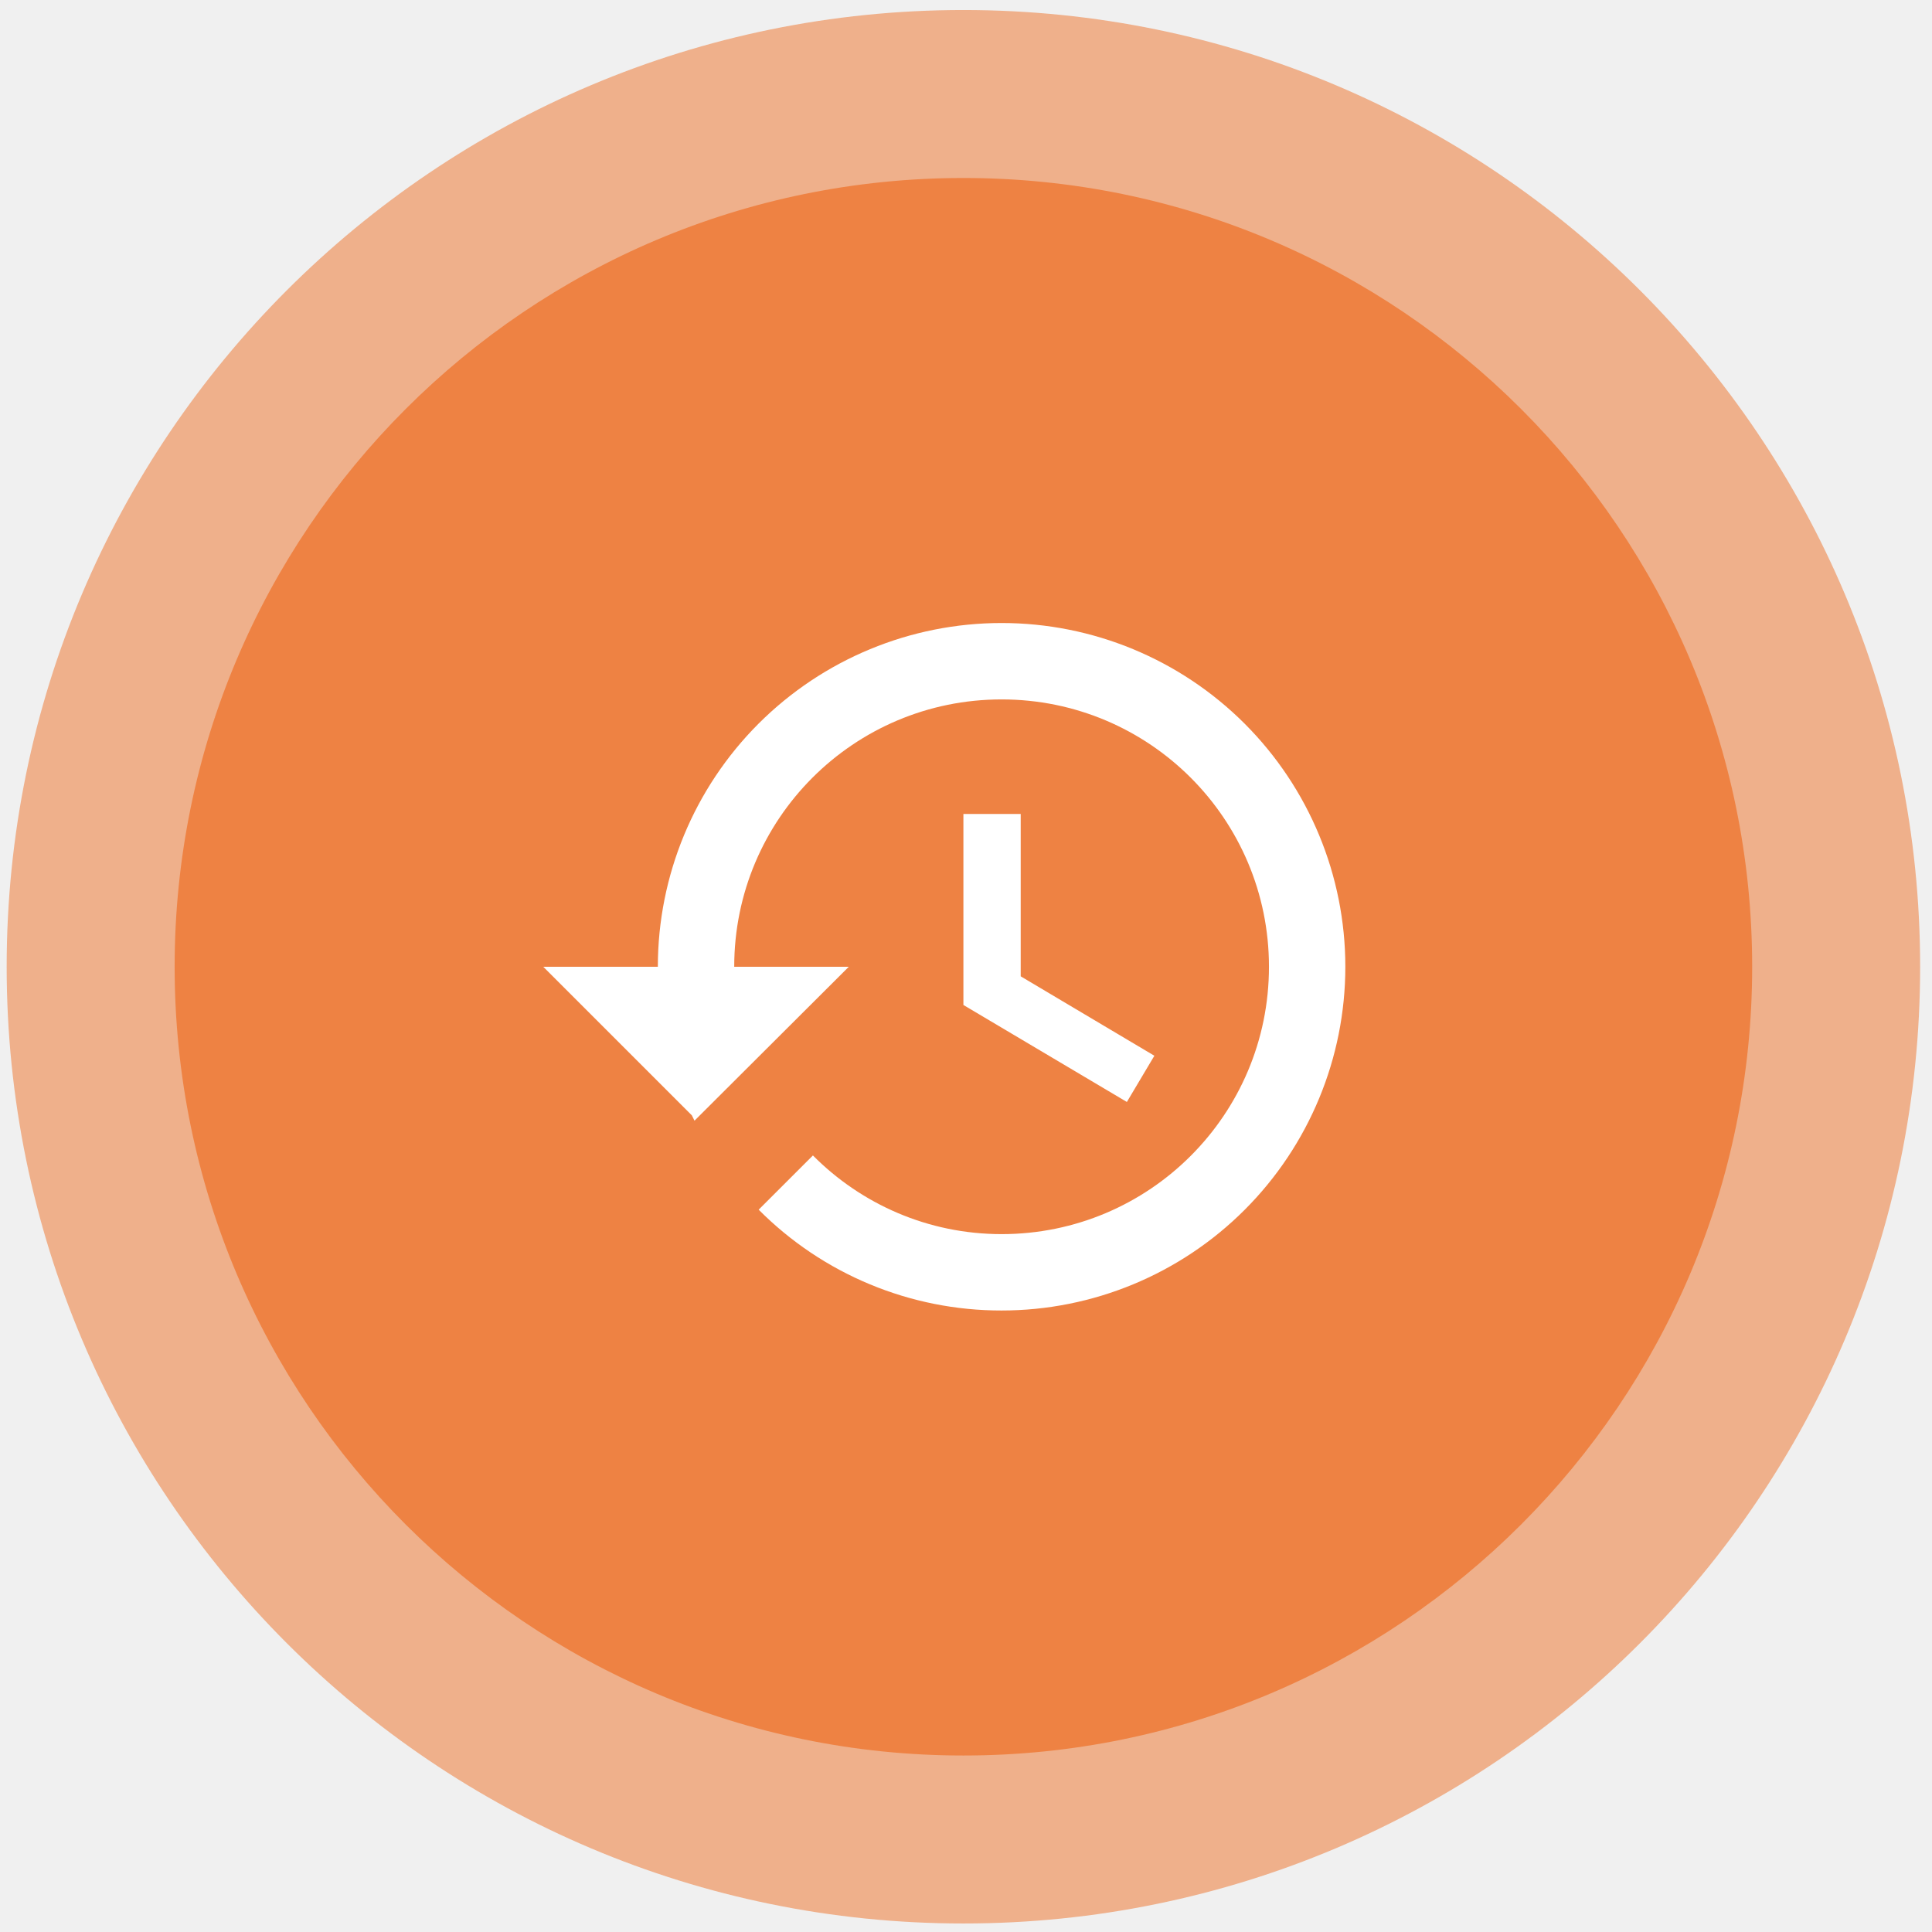
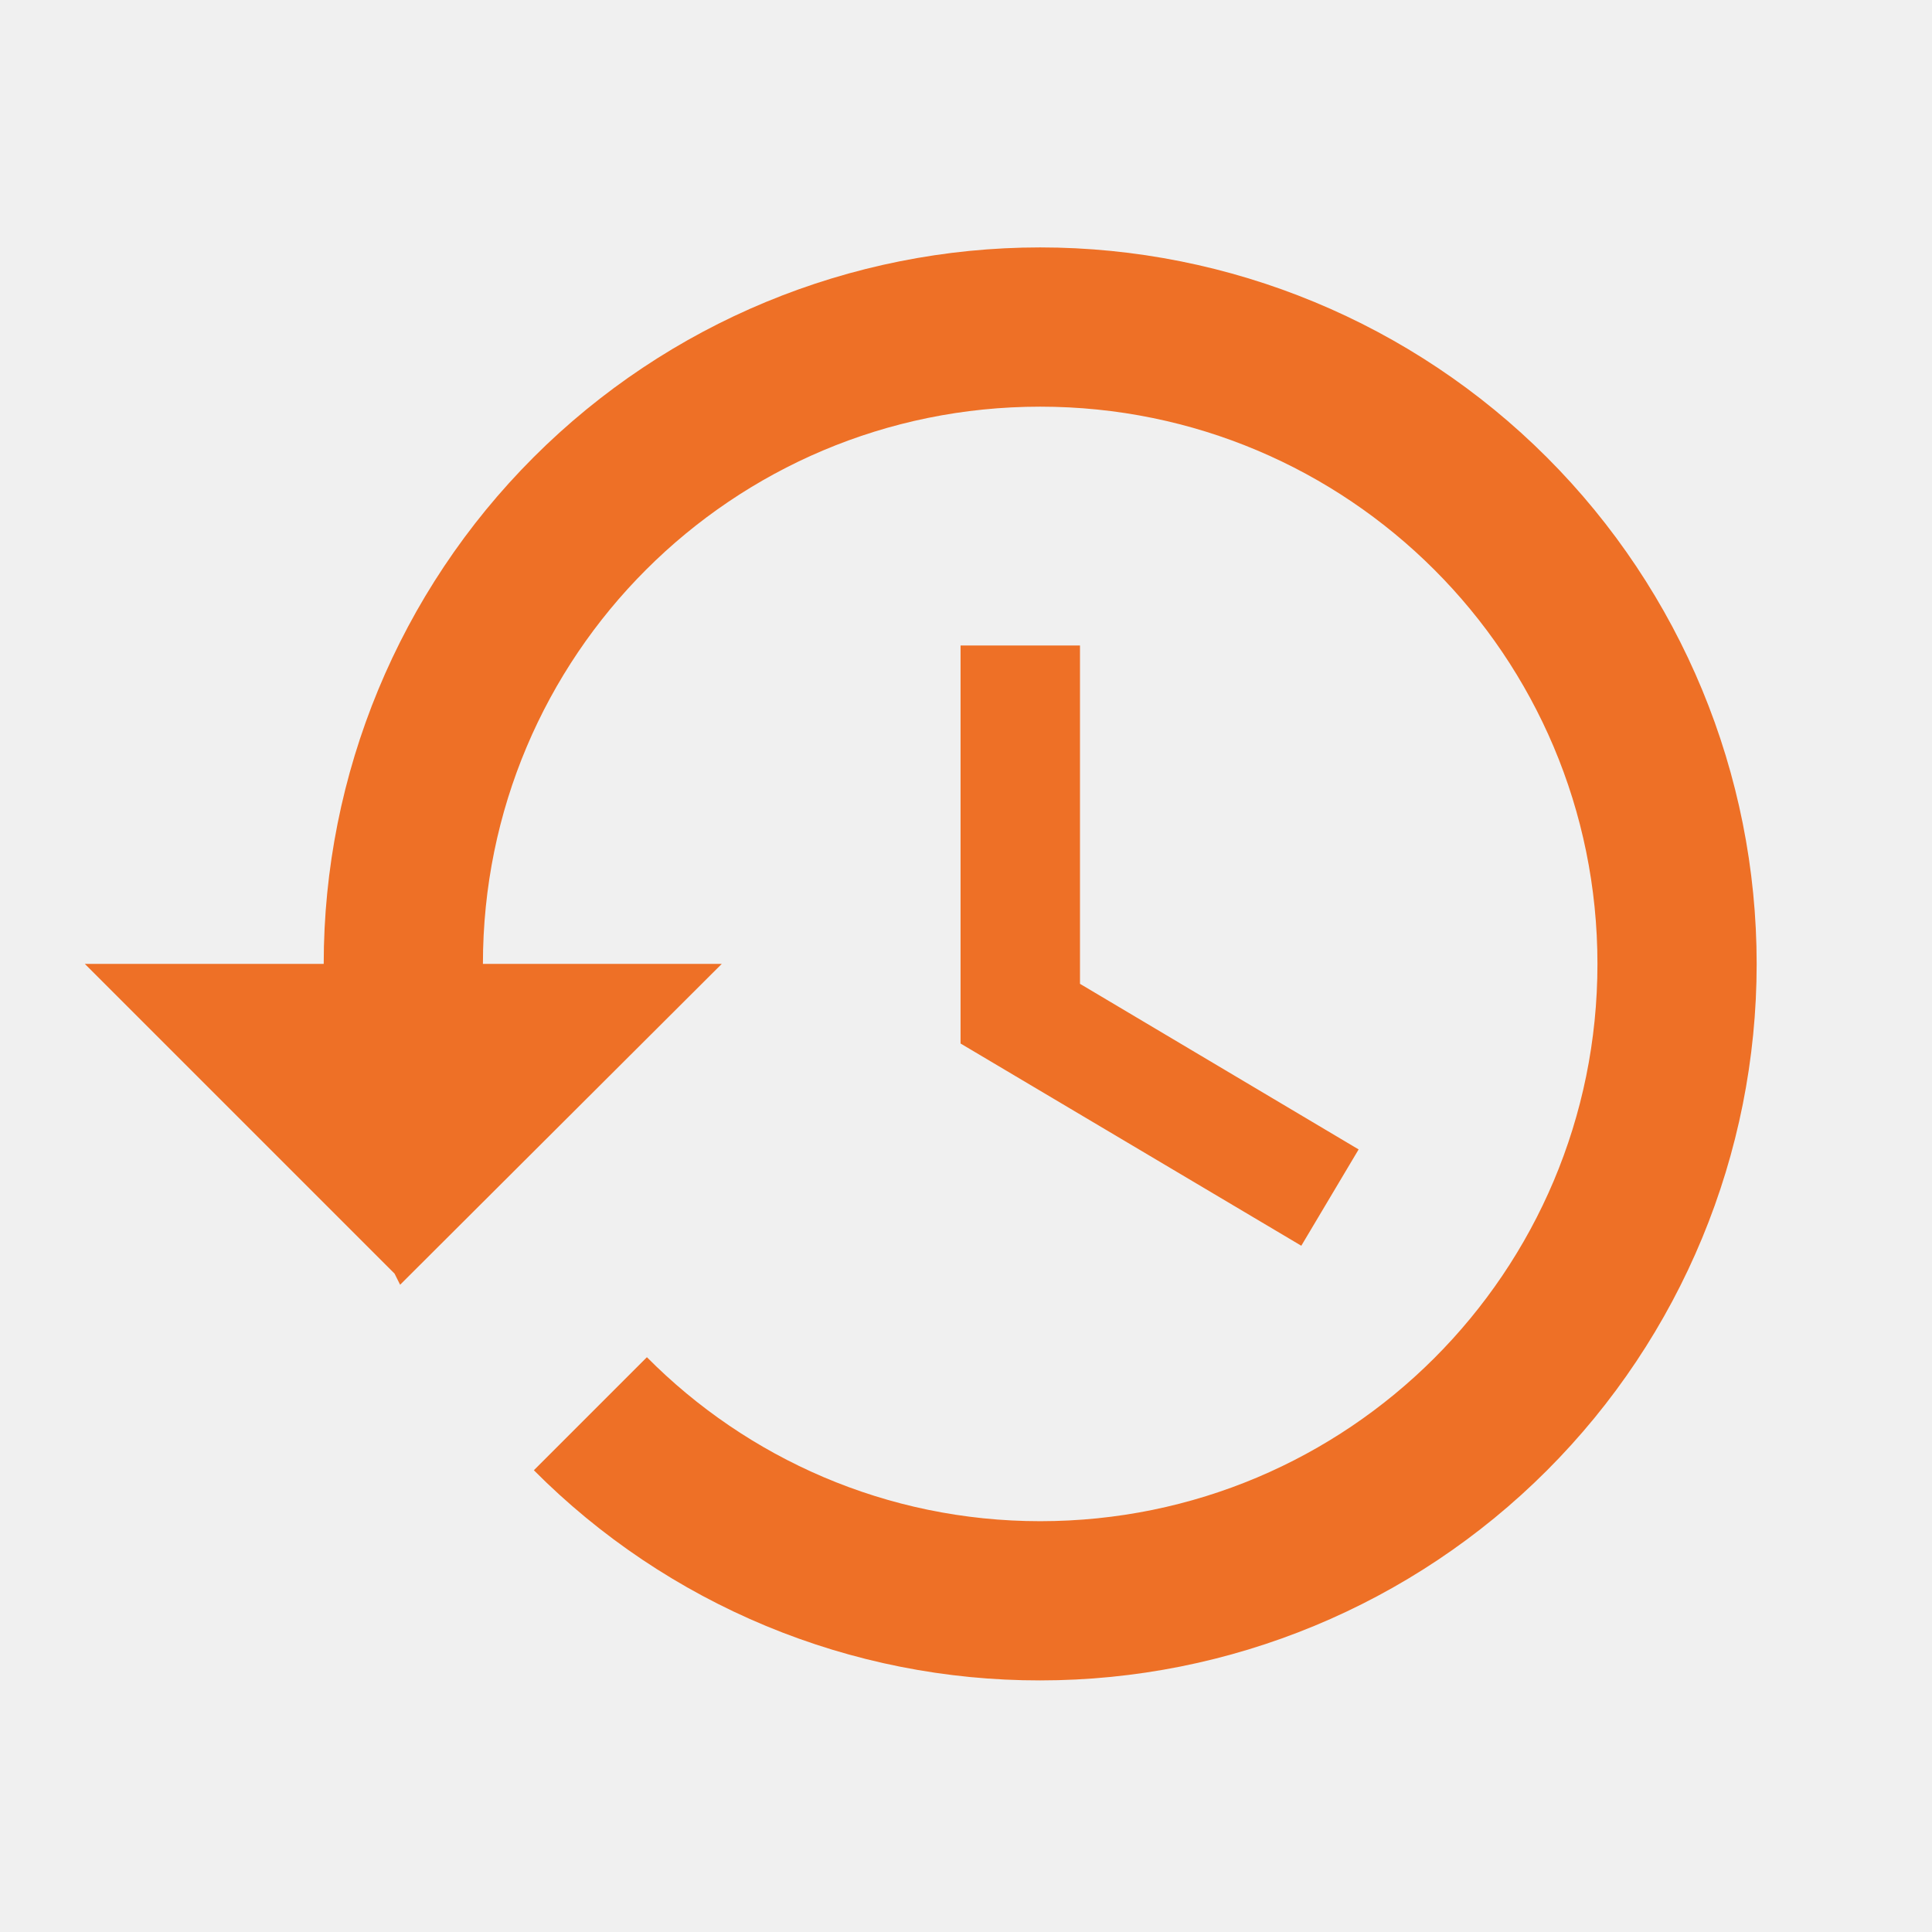
- <svg xmlns="http://www.w3.org/2000/svg" width="64" height="64" viewBox="0 0 64 64" fill="none">
-   <circle cx="31.914" cy="32.025" r="31.693" fill="#EE7026" fill-opacity="0.5" />
-   <circle cx="31.914" cy="32.025" r="26.129" fill="#EE7026" fill-opacity="0.7" />
-   <path d="M33.179 20.638C30.159 20.638 27.263 21.838 25.127 23.973C22.992 26.109 21.792 29.005 21.792 32.025H17.996L22.918 36.947L23.006 37.124L28.118 32.025H24.322C24.322 27.129 28.283 23.169 33.179 23.169C38.075 23.169 42.036 27.129 42.036 32.025C42.036 36.922 38.075 40.882 33.179 40.882C30.737 40.882 28.523 39.882 26.929 38.276L25.132 40.072C26.187 41.133 27.441 41.974 28.822 42.547C30.203 43.12 31.684 43.414 33.179 43.412C36.199 43.412 39.095 42.213 41.231 40.077C43.366 37.942 44.566 35.045 44.566 32.025C44.566 29.005 43.366 26.109 41.231 23.973C39.095 21.838 36.199 20.638 33.179 20.638V20.638ZM31.914 26.964V33.291L37.329 36.504L38.24 34.973L33.812 32.342V26.964H31.914Z" fill="white" />
+ <svg xmlns="http://www.w3.org/2000/svg" width="49" height="49" viewBox="0 0 49 49" fill="none">
+   <path d="M26.381 6.275C21.562 6.275 16.94 8.19 13.532 11.598C10.124 15.006 8.21 19.628 8.21 24.447H2.152L10.007 32.302L10.148 32.584L18.305 24.447H12.248C12.248 16.633 18.568 10.314 26.381 10.314C34.195 10.314 40.515 16.633 40.515 24.447C40.515 32.261 34.195 38.581 26.381 38.581C22.485 38.581 18.951 36.986 16.407 34.422L13.54 37.289C15.223 38.981 17.224 40.323 19.428 41.238C21.632 42.153 23.995 42.622 26.381 42.619C31.201 42.619 35.823 40.705 39.231 37.297C42.639 33.889 44.553 29.267 44.553 24.447C44.553 19.628 42.639 15.006 39.231 11.598C35.823 8.19 31.201 6.275 26.381 6.275V6.275ZM24.362 16.371V26.466L33.004 31.595L34.458 29.152L27.391 24.952V16.371H24.362Z" fill="#EE7026" />
</svg>
